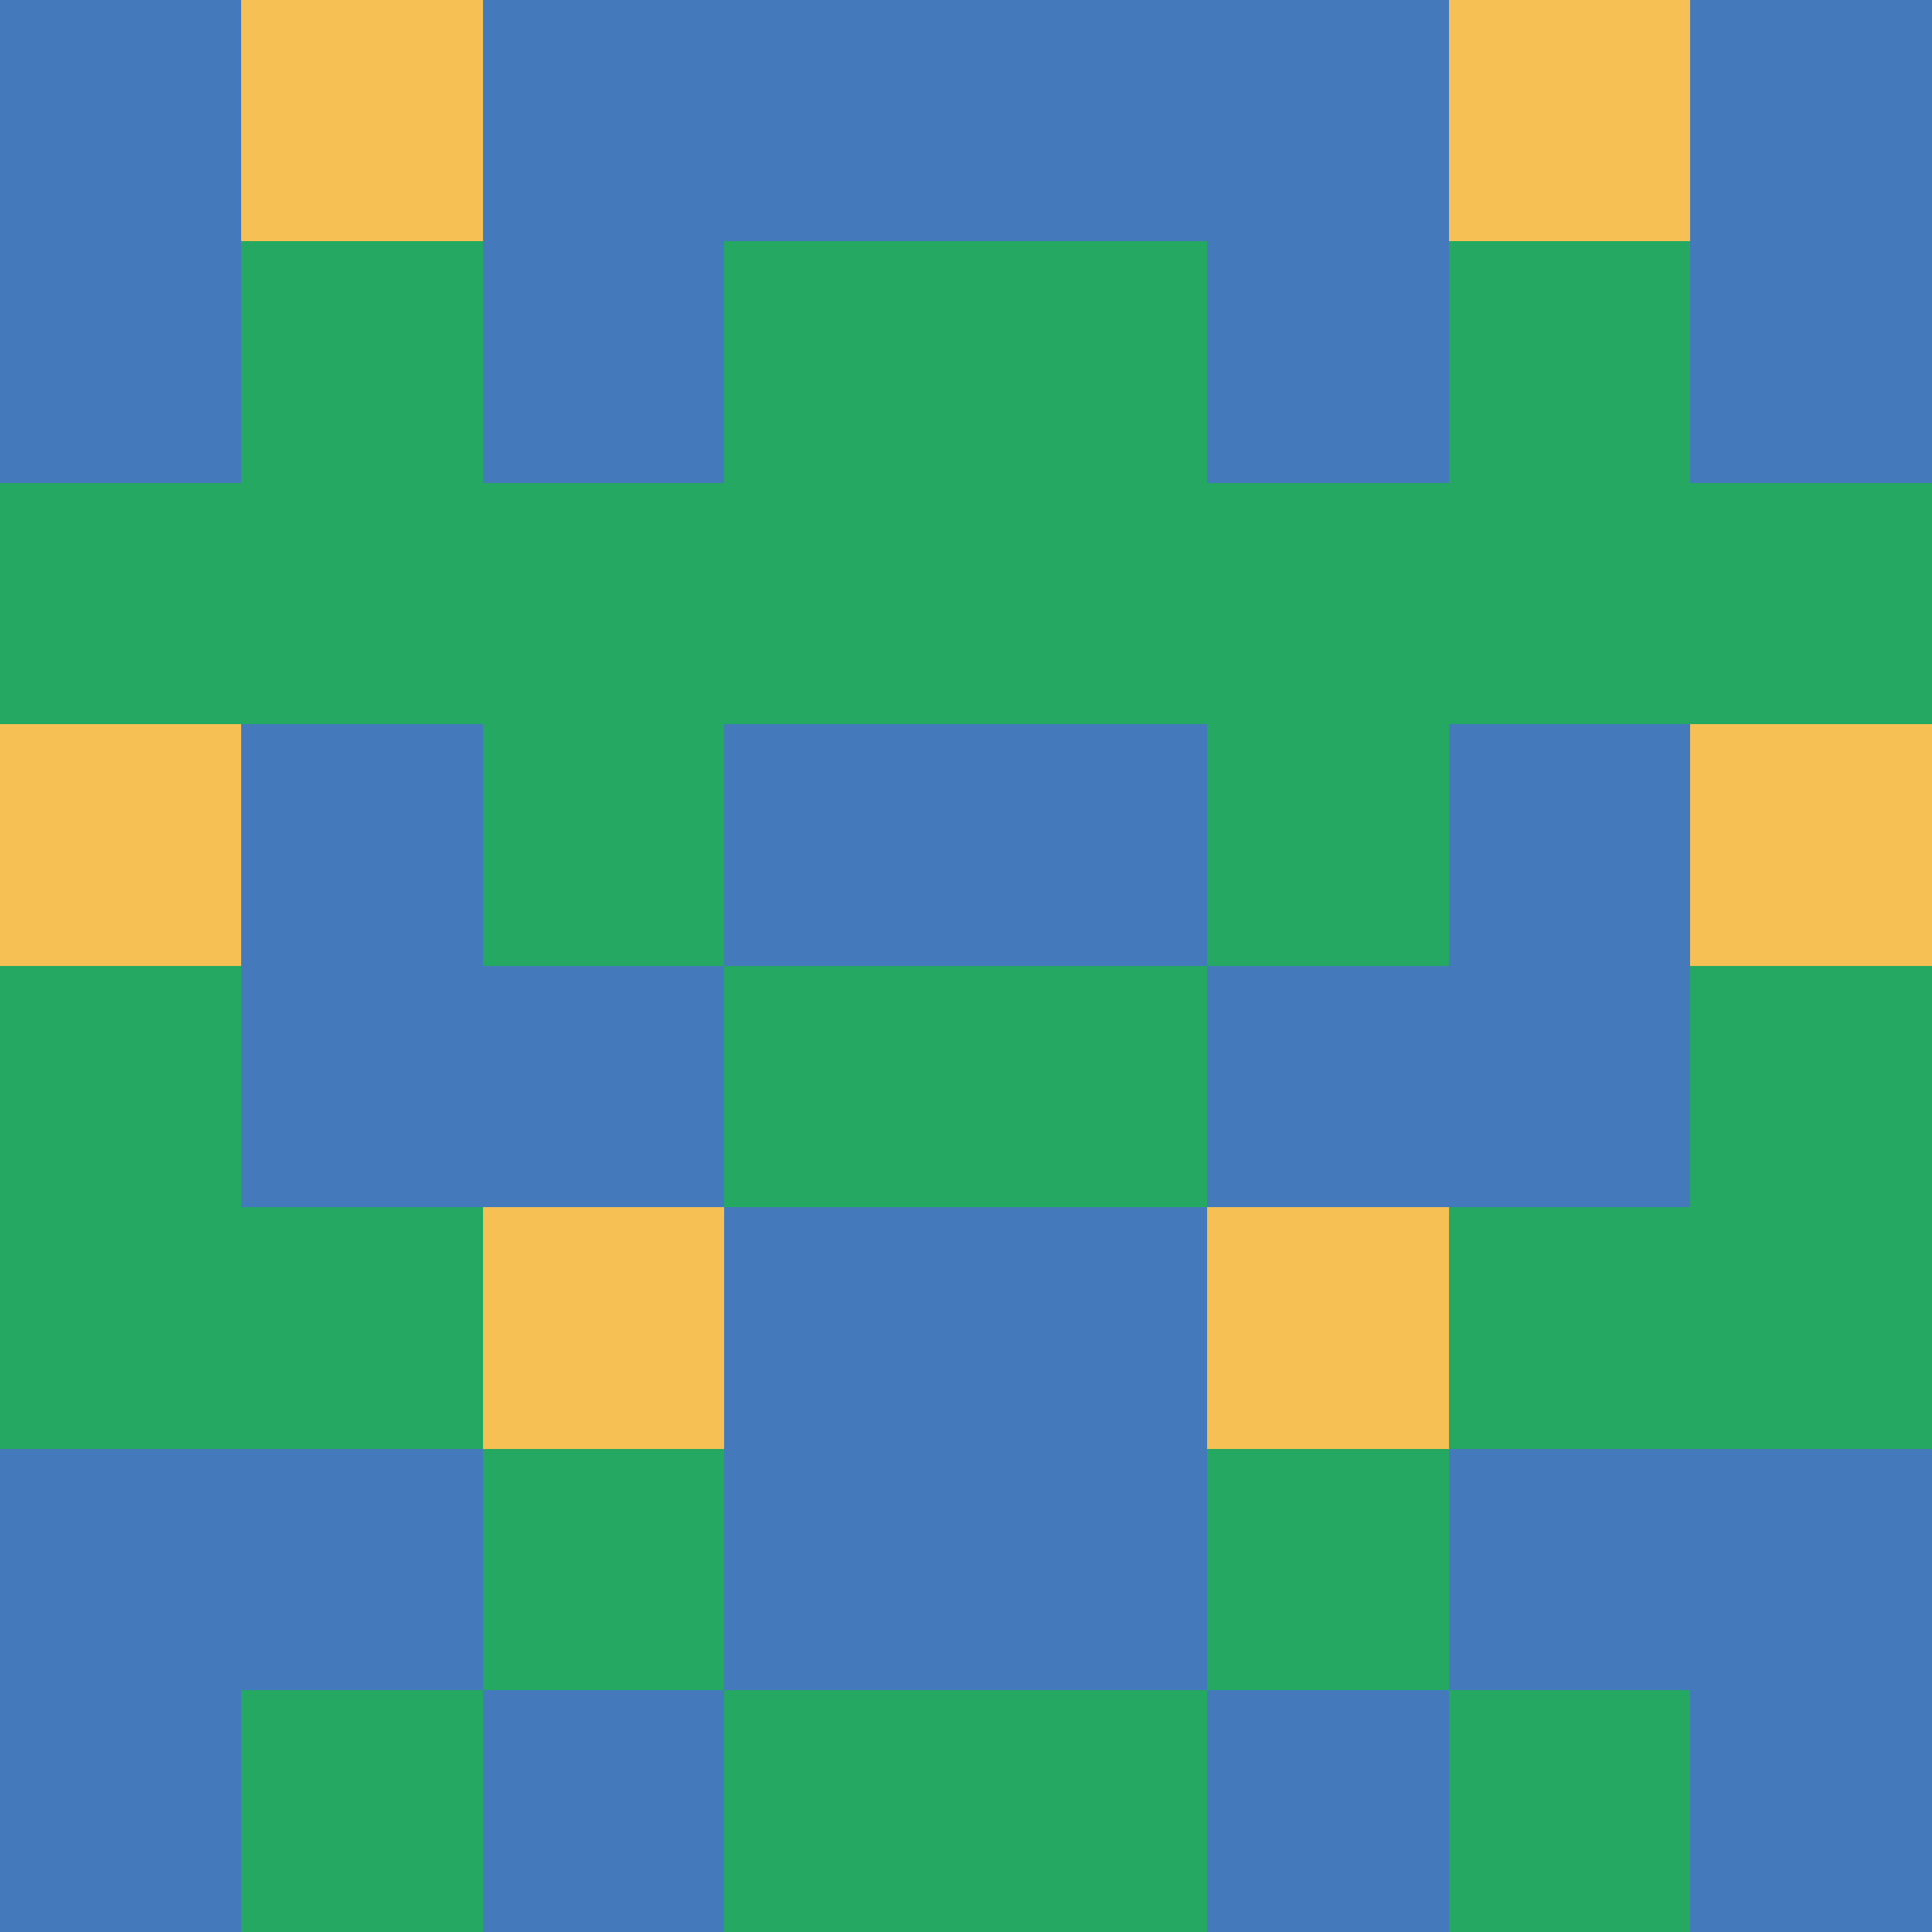
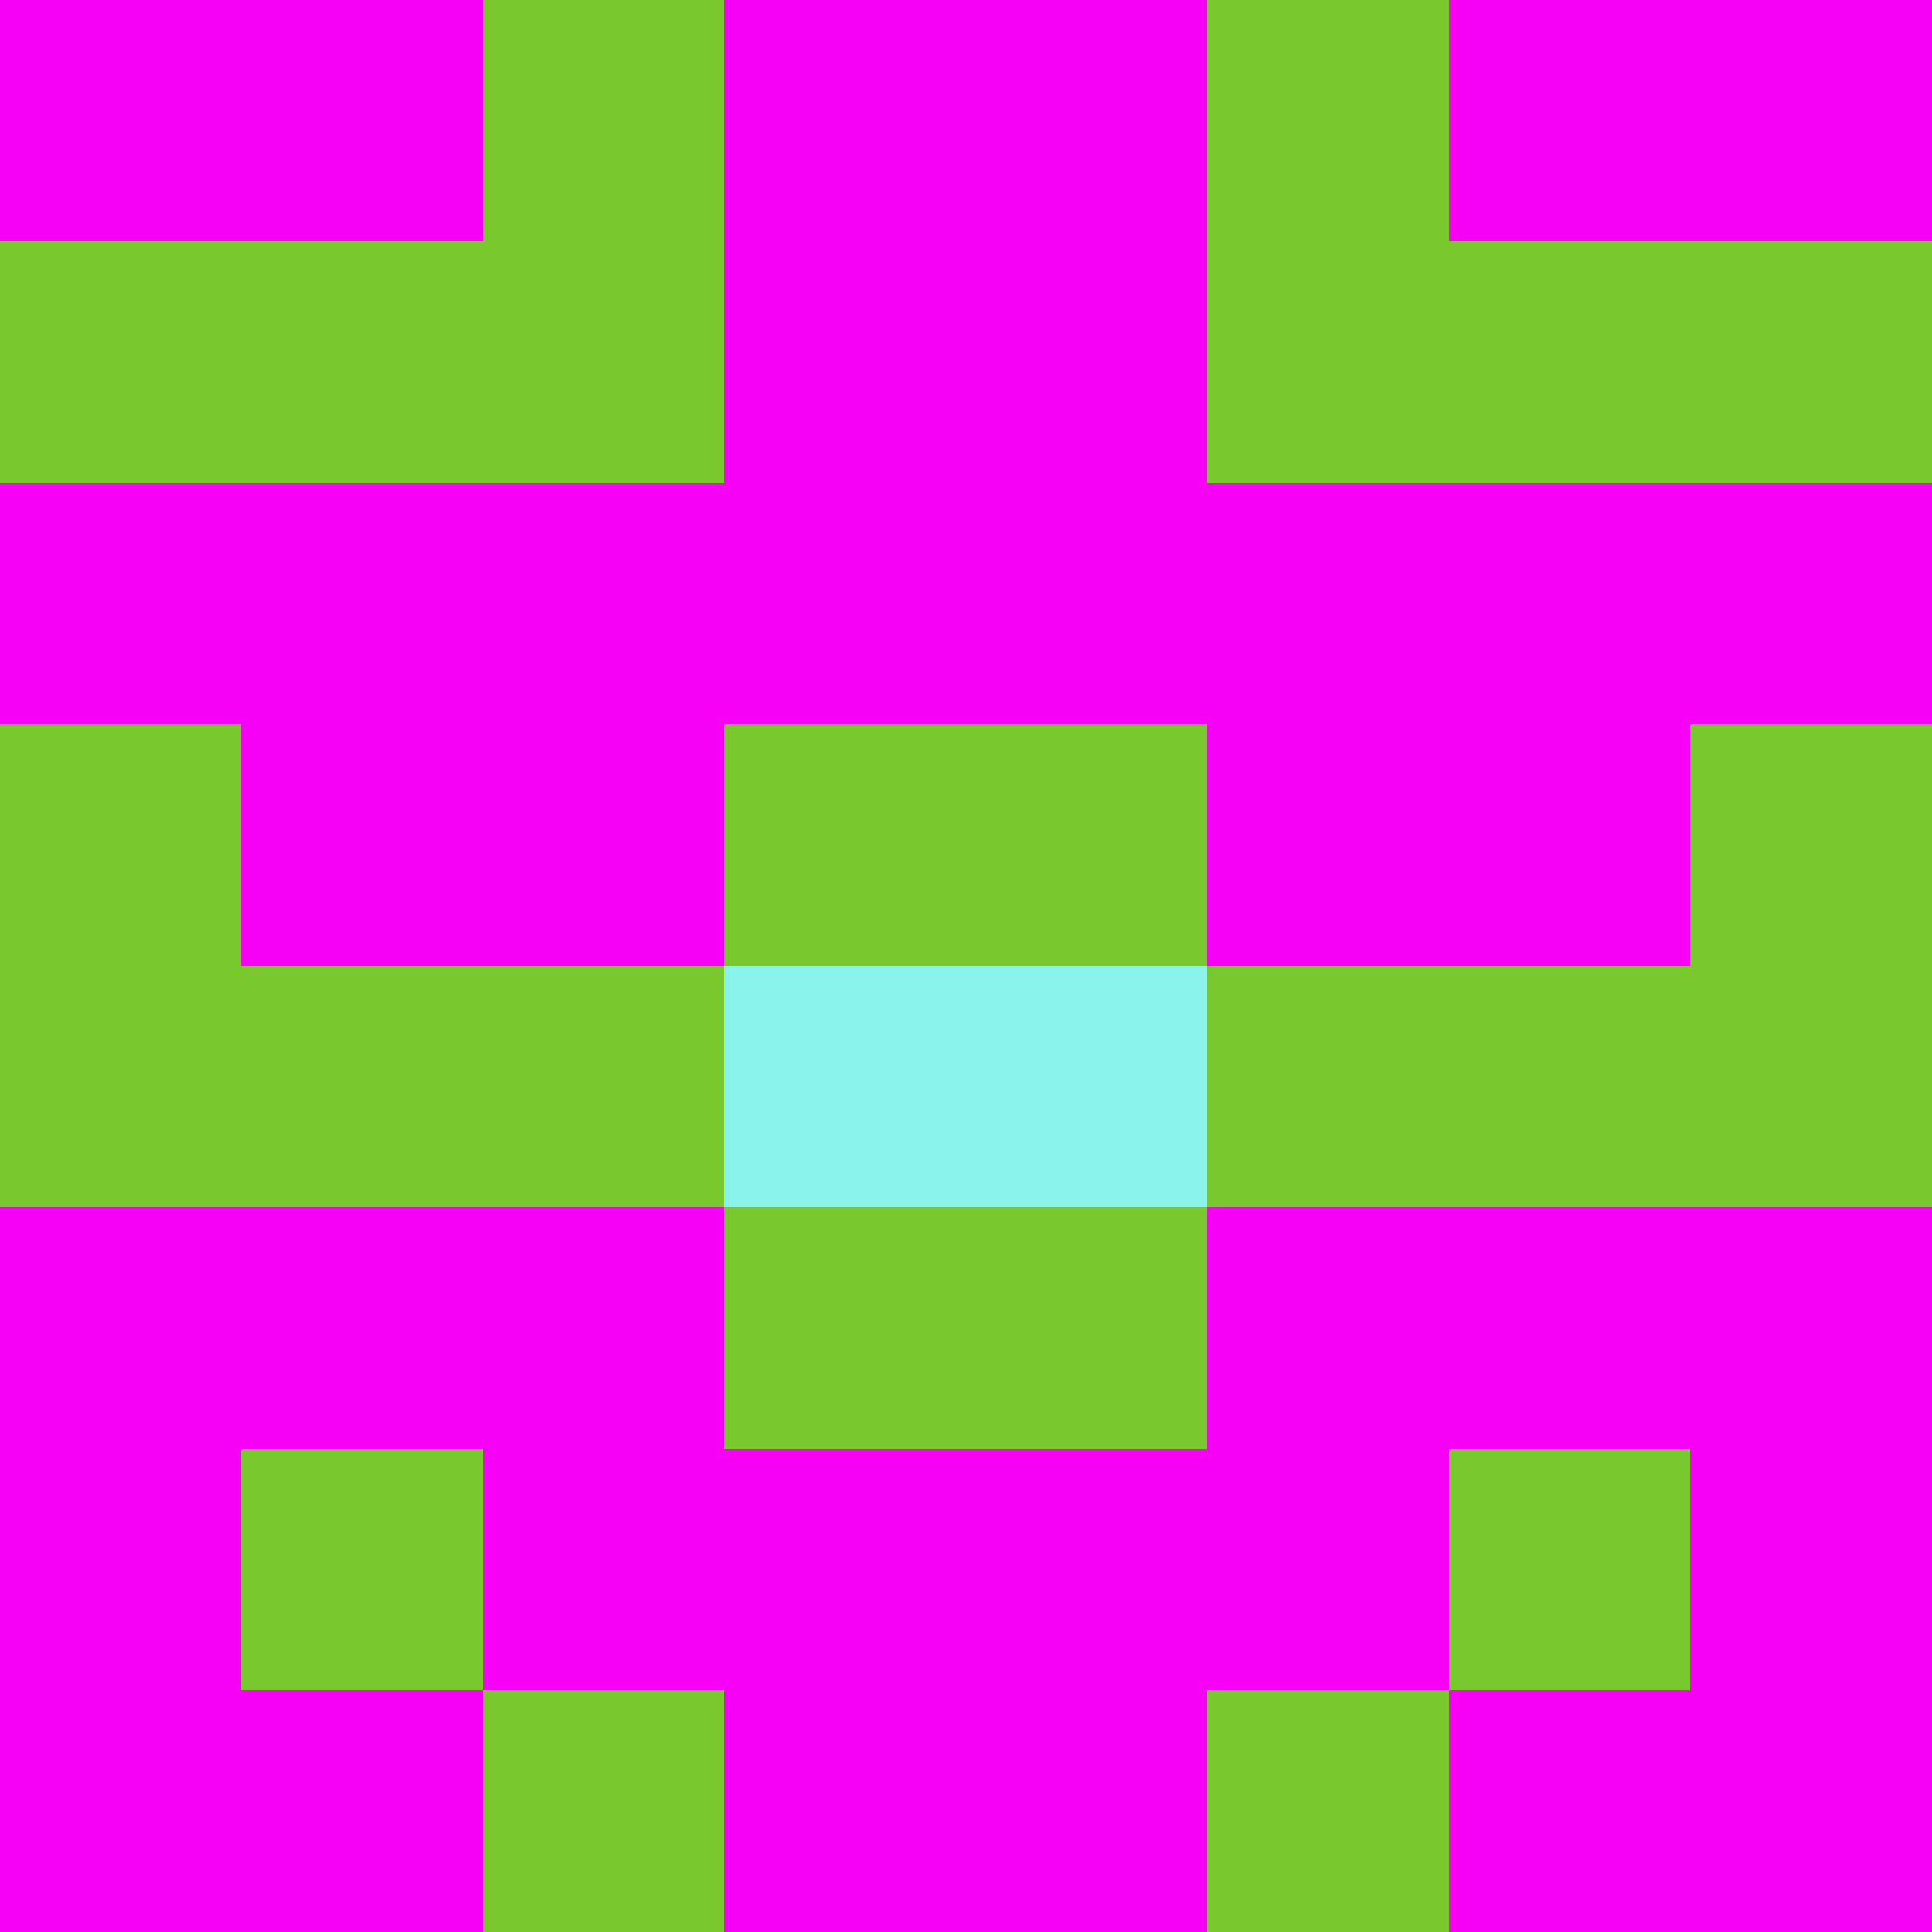
<svg xmlns="http://www.w3.org/2000/svg" viewBox="0 0 8 8" width="64" height="64">
  <g transform="translate(0 0) scale(1)" shape-rendering="crispEdges">
-     <path fill="#24a862" d="M0 0h8v8H0z" />
-     <path fill="#447abc" d="M0 0h1v1h-1zM2 0h1v1h-1zM3 0h1v1h-1zM4 0h1v1h-1zM5 0h1v1h-1zM7 0h1v1h-1zM0 1h1v1h-1zM2 1h1v1h-1zM5 1h1v1h-1zM7 1h1v1h-1zM1 3h1v1h-1zM3 3h1v1h-1zM4 3h1v1h-1zM6 3h1v1h-1zM1 4h1v1h-1zM2 4h1v1h-1zM5 4h1v1h-1zM6 4h1v1h-1zM3 5h1v1h-1zM4 5h1v1h-1zM0 6h1v1h-1zM1 6h1v1h-1zM3 6h1v1h-1zM4 6h1v1h-1zM6 6h1v1h-1zM7 6h1v1h-1zM0 7h1v1h-1zM2 7h1v1h-1zM5 7h1v1h-1zM7 7h1v1h-1z" />
-     <path fill="#f6c054" d="M1 0h1v1h-1zM6 0h1v1h-1zM0 3h1v1h-1zM7 3h1v1h-1zM2 5h1v1h-1zM5 5h1v1h-1z" />
+     <path fill="#78c82e" d="M0 0h8v8H0z" />
+     <path fill="#f600f6" d="M0 0h1v1h-1zM1 0h1v1h-1zM3 0h1v1h-1zM4 0h1v1h-1zM6 0h1v1h-1zM7 0h1v1h-1zM3 1h1v1h-1zM4 1h1v1h-1zM0 2h1v1h-1zM1 2h1v1h-1zM2 2h1v1h-1zM3 2h1v1h-1zM4 2h1v1h-1zM5 2h1v1h-1zM6 2h1v1h-1zM7 2h1v1h-1zM1 3h1v1h-1zM2 3h1v1h-1zM5 3h1v1h-1zM6 3h1v1h-1zM0 5h1v1h-1zM1 5h1v1h-1zM2 5h1v1h-1zM5 5h1v1h-1zM6 5h1v1h-1zM7 5h1v1h-1zM0 6h1v1h-1zM2 6h1v1h-1zM3 6h1v1h-1zM4 6h1v1h-1zM5 6h1v1h-1zM7 6h1v1h-1zM0 7h1v1h-1zM1 7h1v1h-1zM3 7h1v1h-1zM4 7h1v1h-1zM6 7h1v1h-1zM7 7h1v1h-1z" />
+     <path fill="#89f3ec" d="M3 4h1v1h-1zM4 4h1v1h-1z" />
  </g>
</svg>
